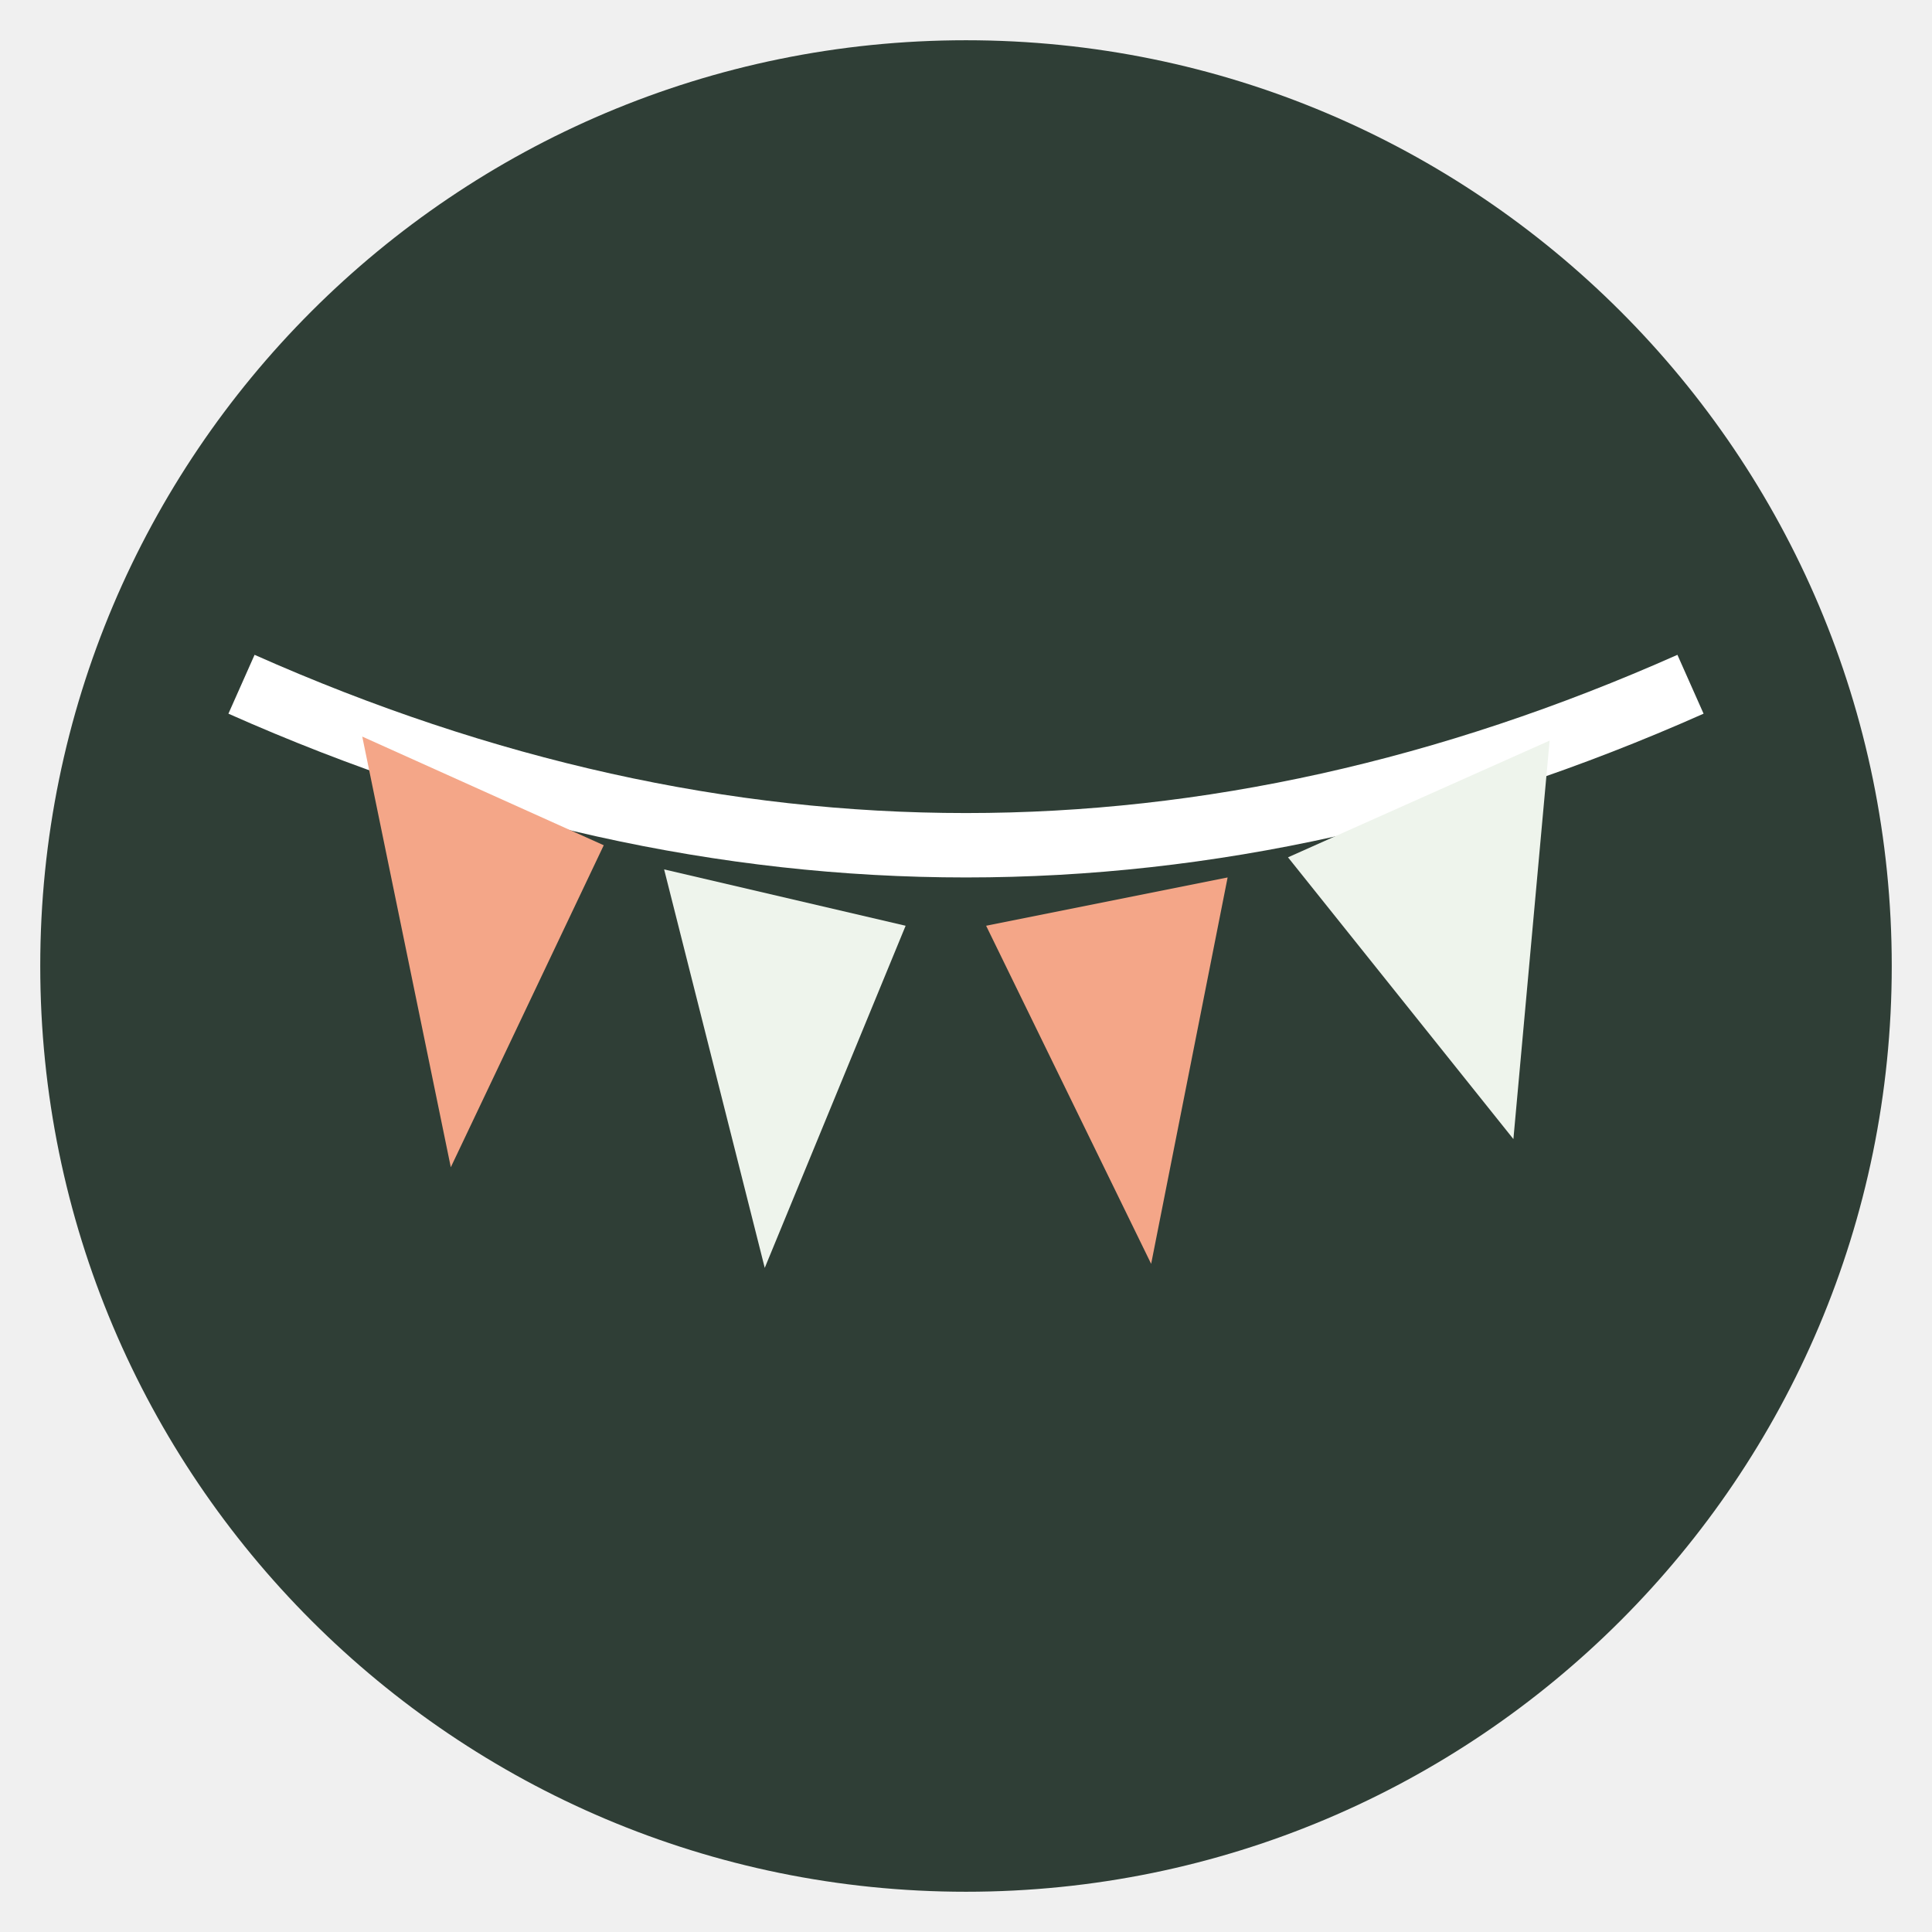
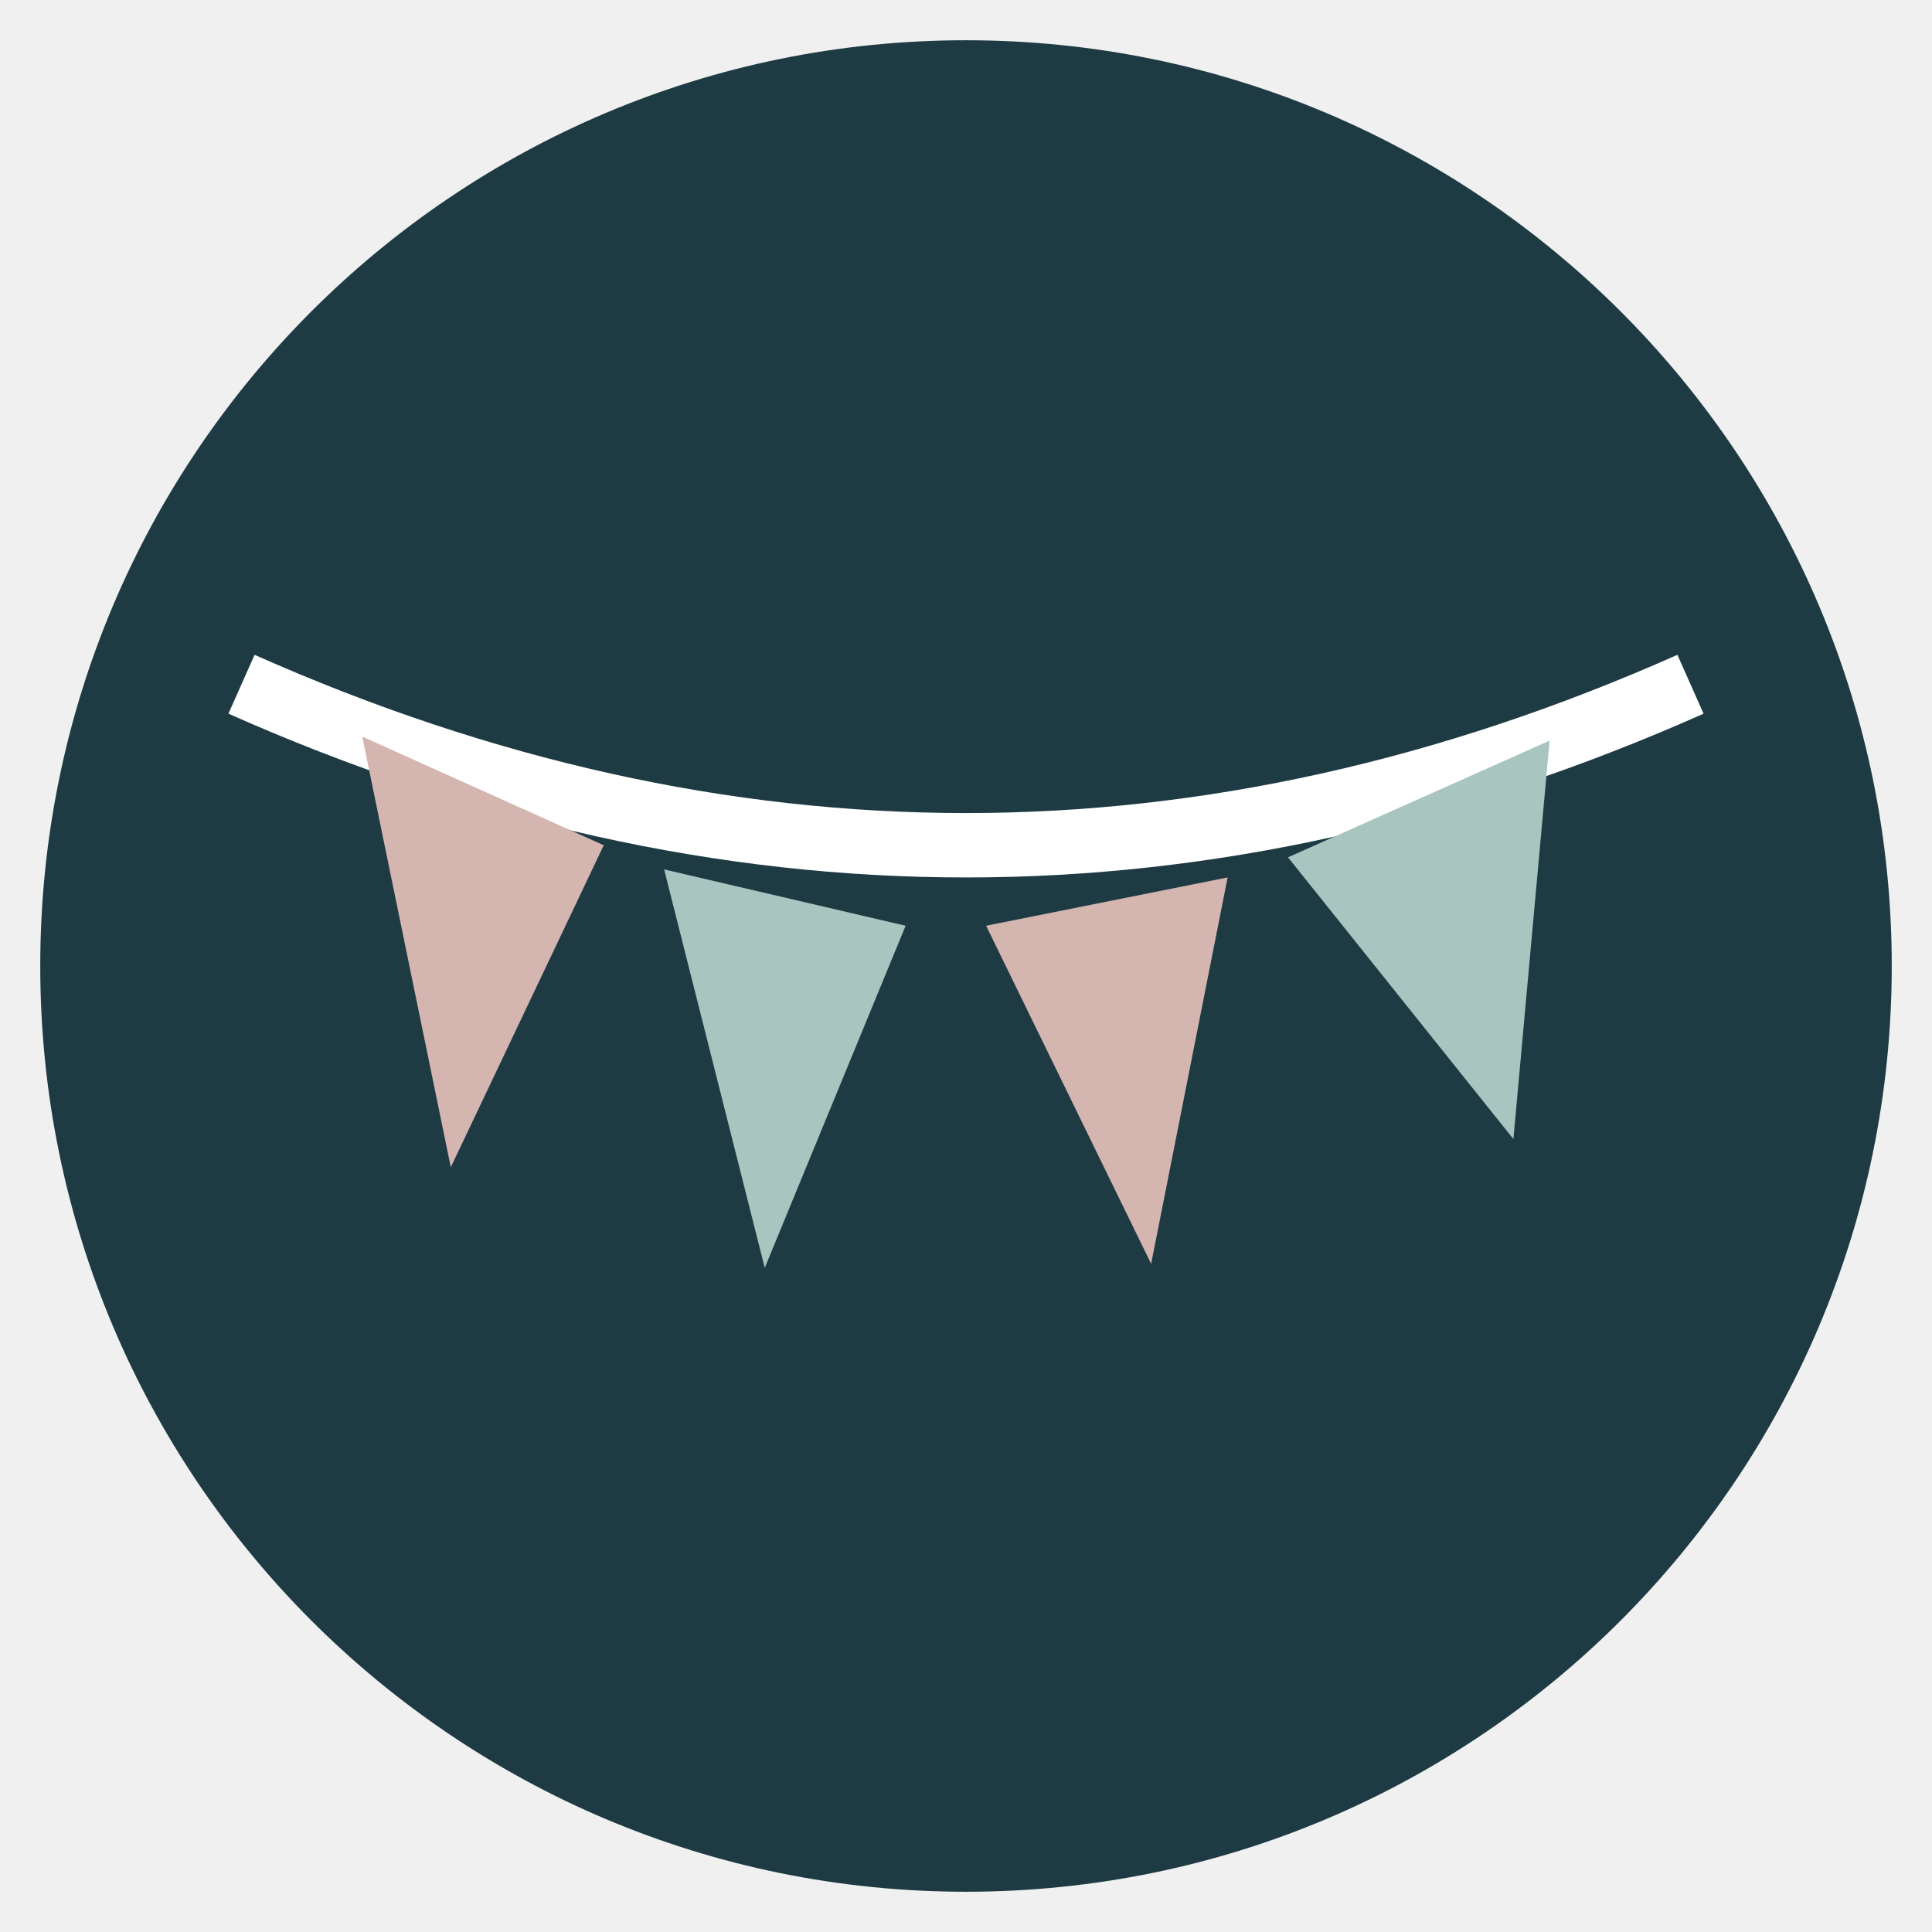
<svg xmlns="http://www.w3.org/2000/svg" viewBox="0 0 48 48">
-   <circle cx="24" cy="24" r="23" fill="#2F3E36" />
+   <circle cx="24" cy="24" r="23" fill="#1E3B44" />
  <path d="M6 17 Q24 25 42 17" fill="none" stroke="#fff" stroke-width="1.6" />
-   <path d="M9 18.3 L15 21 L11.2 29Z" fill="#F4A688" />
-   <path d="M16.5 21.6 L22.5 23 L19 31.5Z" fill="#EEF4EC" />
-   <path d="M24.5 23 L30.5 21.8 L28.6 31.4Z" fill="#F4A688" />
-   <path d="M32 21.3 L38.5 18.4 L37.6 28.3Z" fill="#EEF4EC" />
+   <path d="M9 18.3 L15 21 L11.2 29Z" fill="#D4B5B0" />
+   <path d="M16.5 21.6 L22.5 23 L19 31.5Z" fill="#A8C5C0" />
+   <path d="M24.5 23 L30.5 21.8 L28.6 31.4Z" fill="#D4B5B0" />
+   <path d="M32 21.3 L38.5 18.4 L37.6 28.3Z" fill="#A8C5C0" />
</svg>
